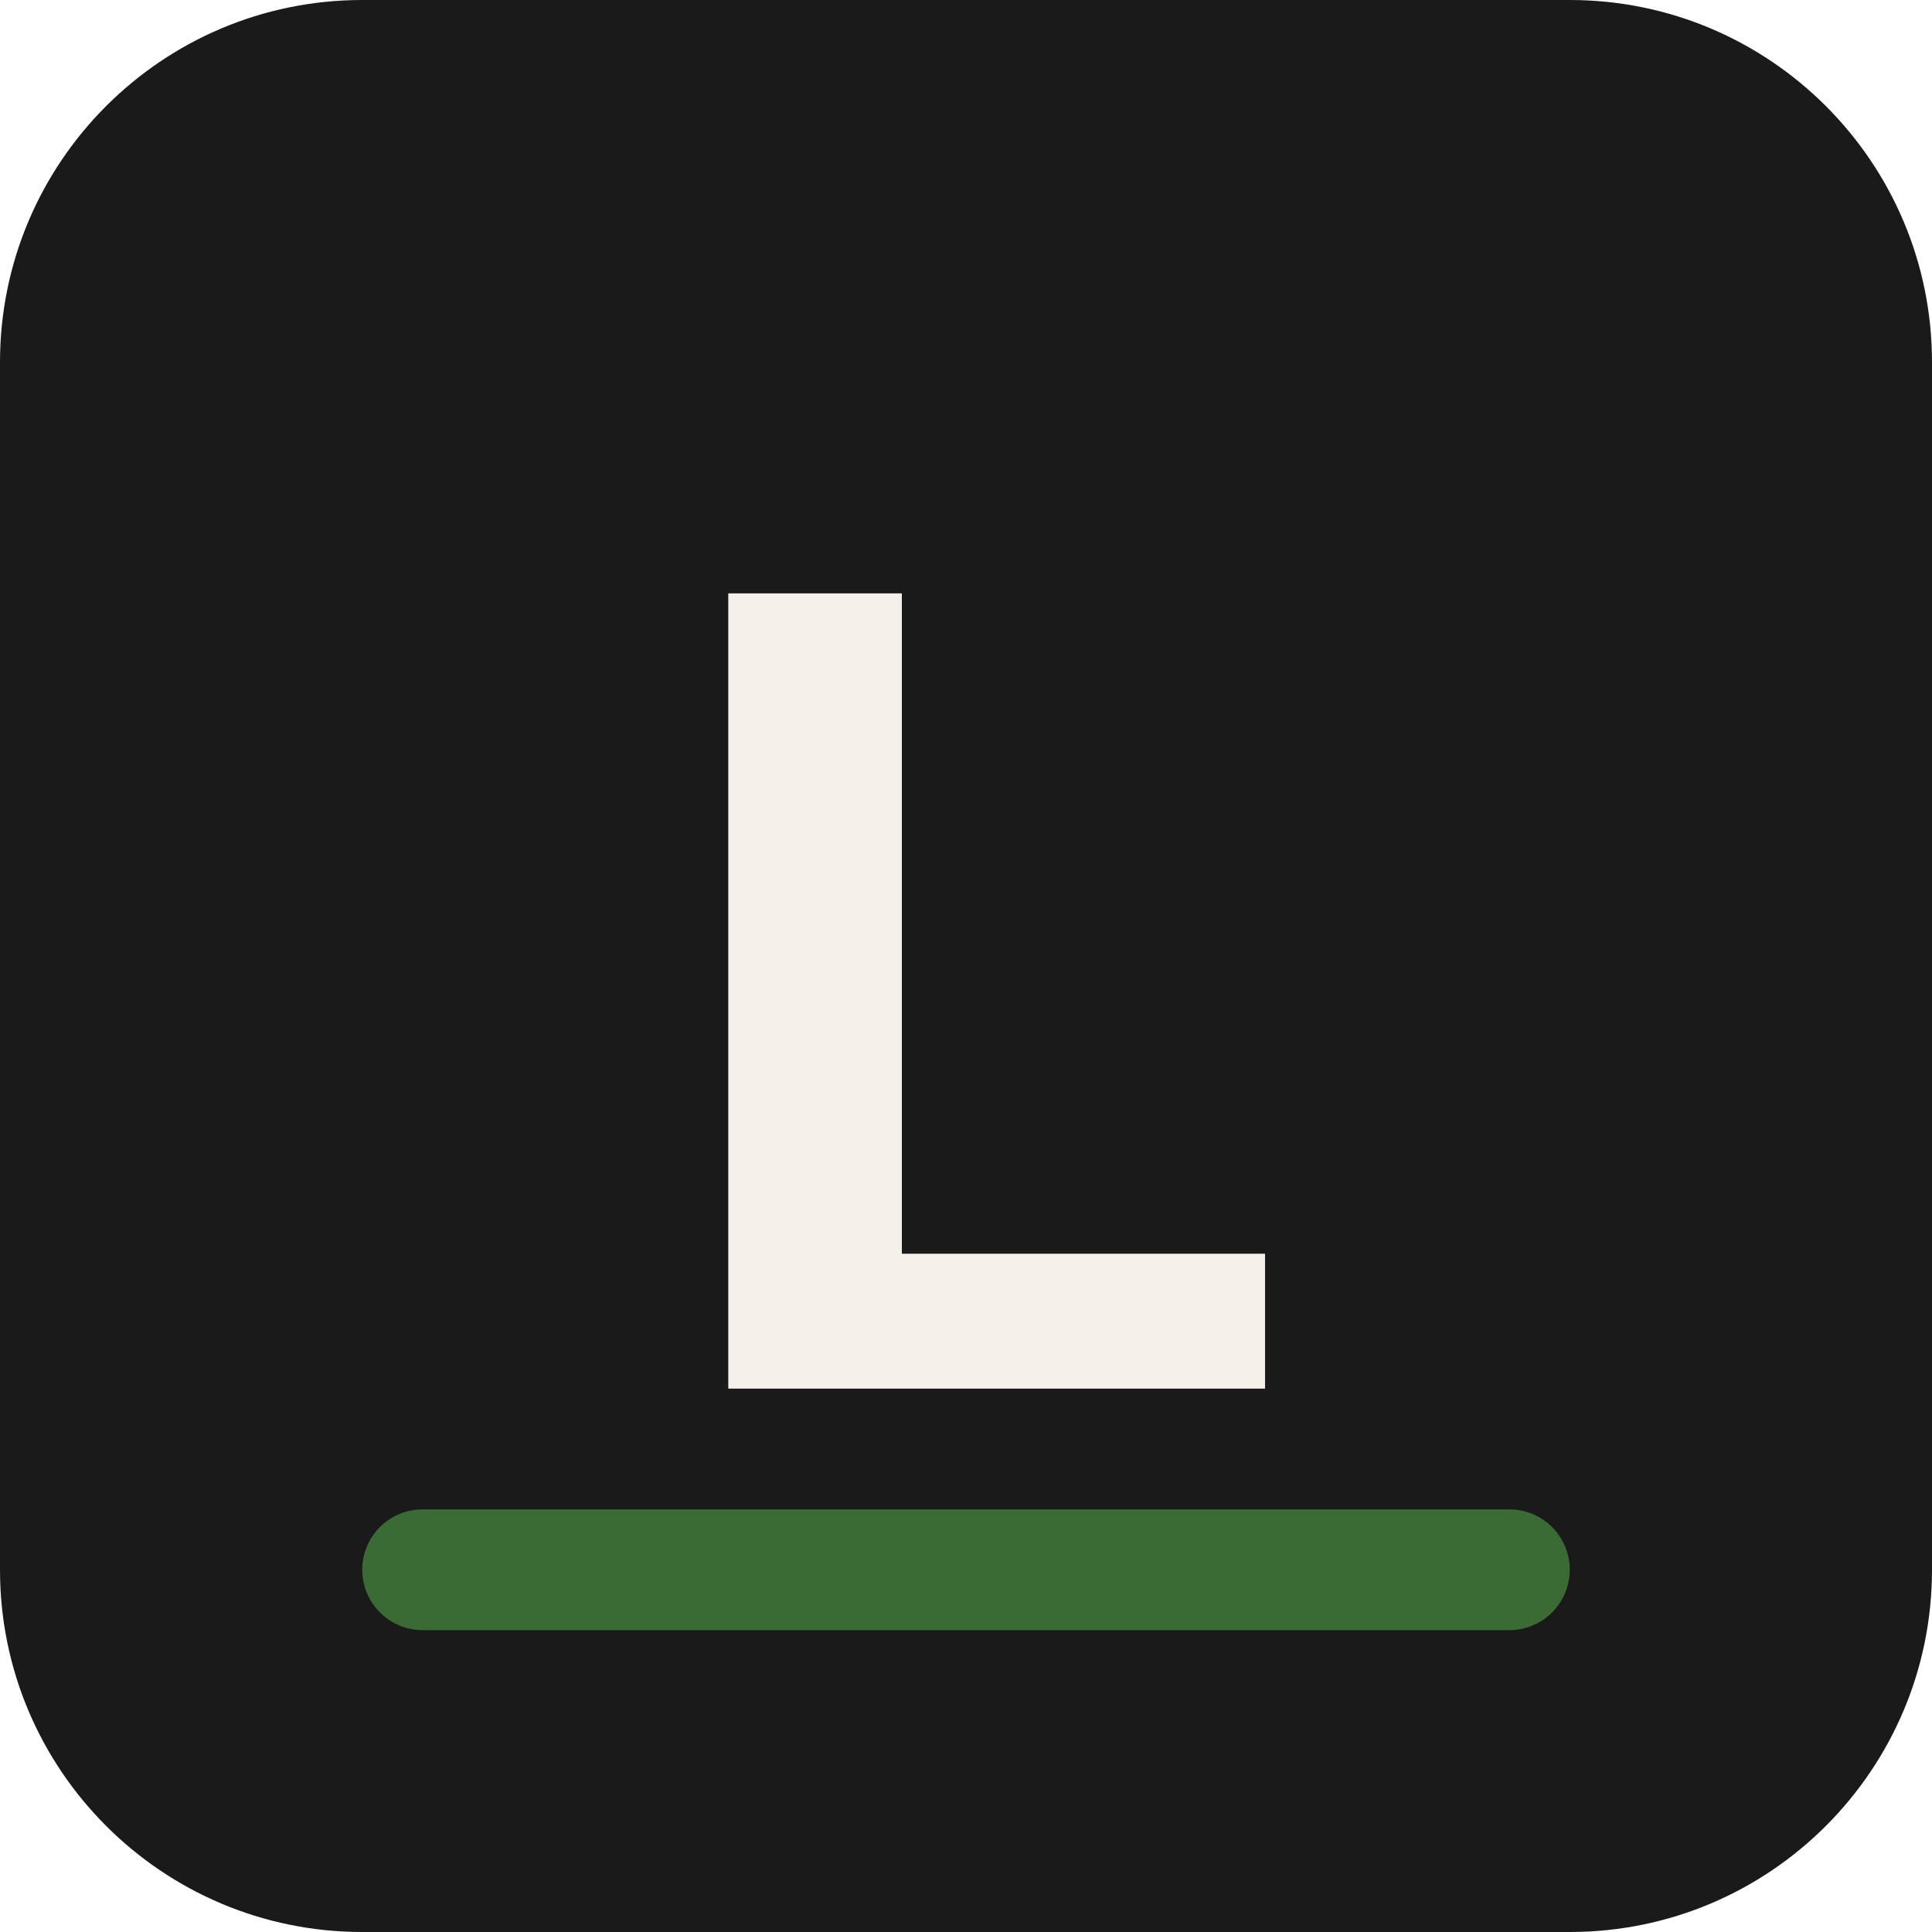
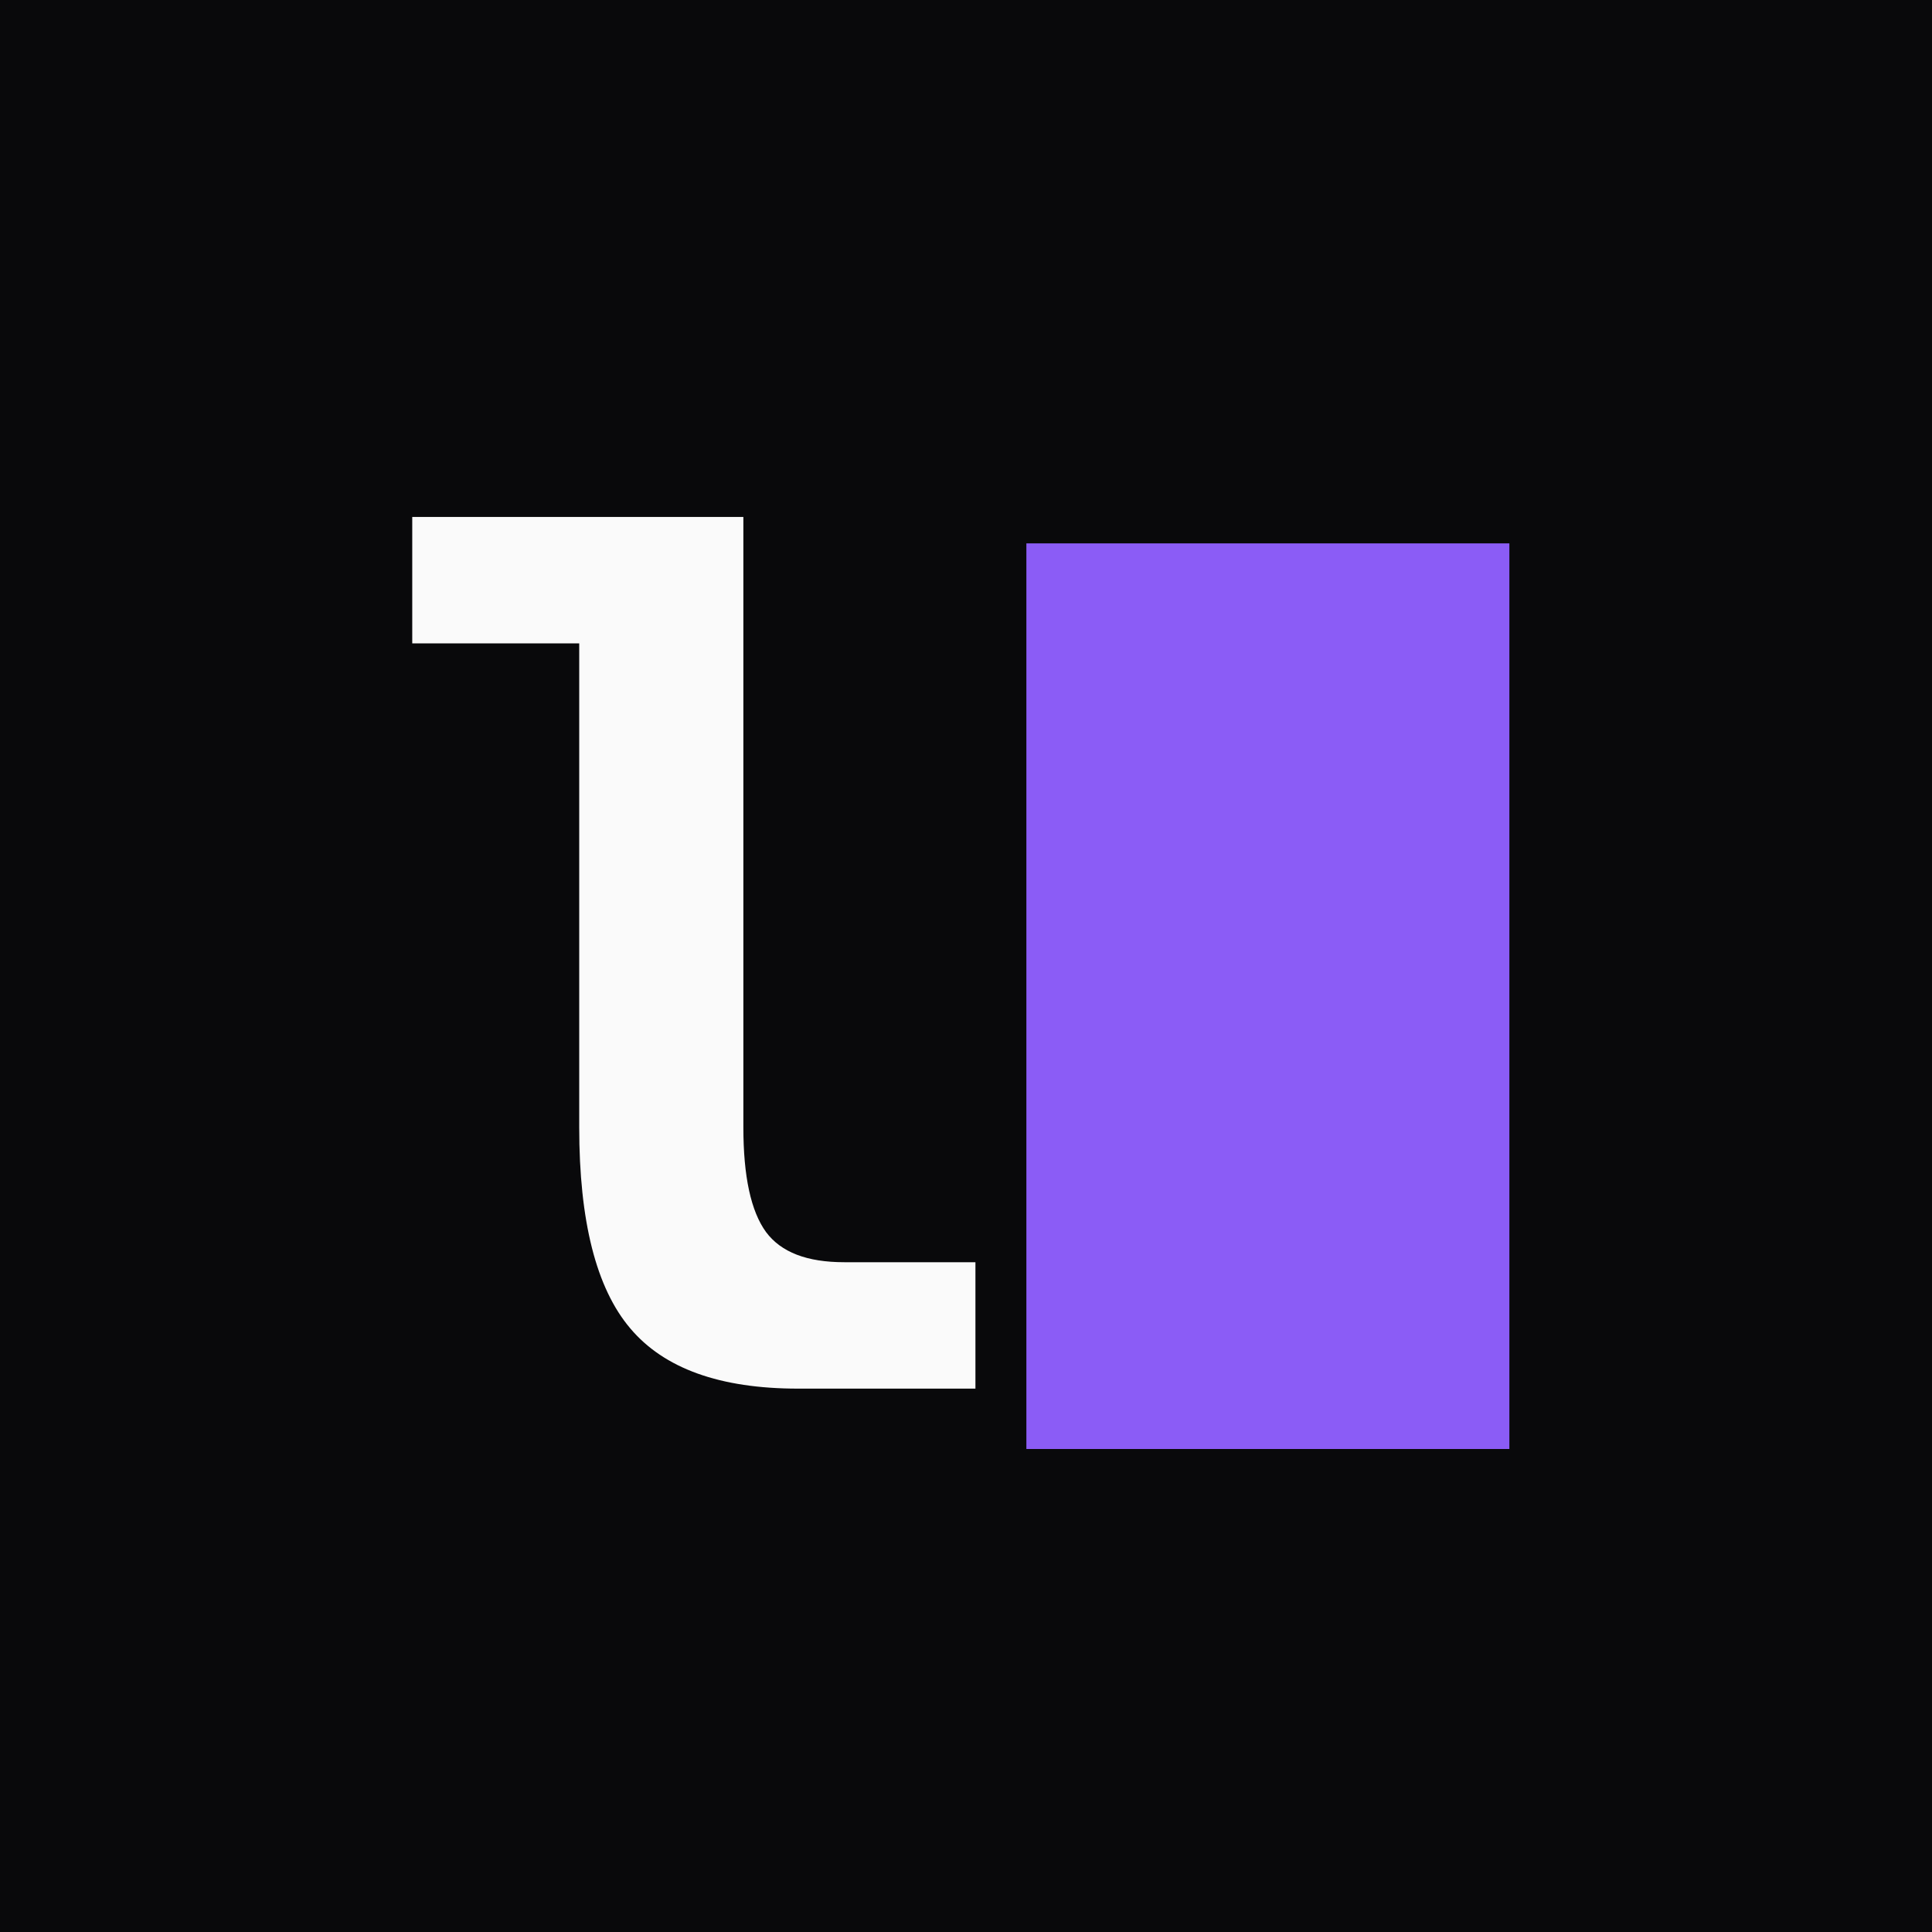
<svg xmlns="http://www.w3.org/2000/svg" viewBox="0 0 32 32">
-   <rect width="32" height="32" rx="6" fill="#1a1a1a" />
-   <text x="16" y="23" text-anchor="middle" font-family="'Courier New', monospace" font-weight="700" font-size="20" fill="#f5f0e8">L</text>
-   <rect x="6" y="25" width="20" height="2" rx="1" fill="#3a6b35" />
+   <rect width="32" height="32" fill="#09090b" />
+   <text x="6" y="23" font-family="ui-monospace, Menlo, Consolas, monospace" font-weight="700" font-size="19" fill="#fafafa">l</text>
+   <rect x="17" y="9" width="8" height="15" fill="#8b5cf6" />
</svg>
